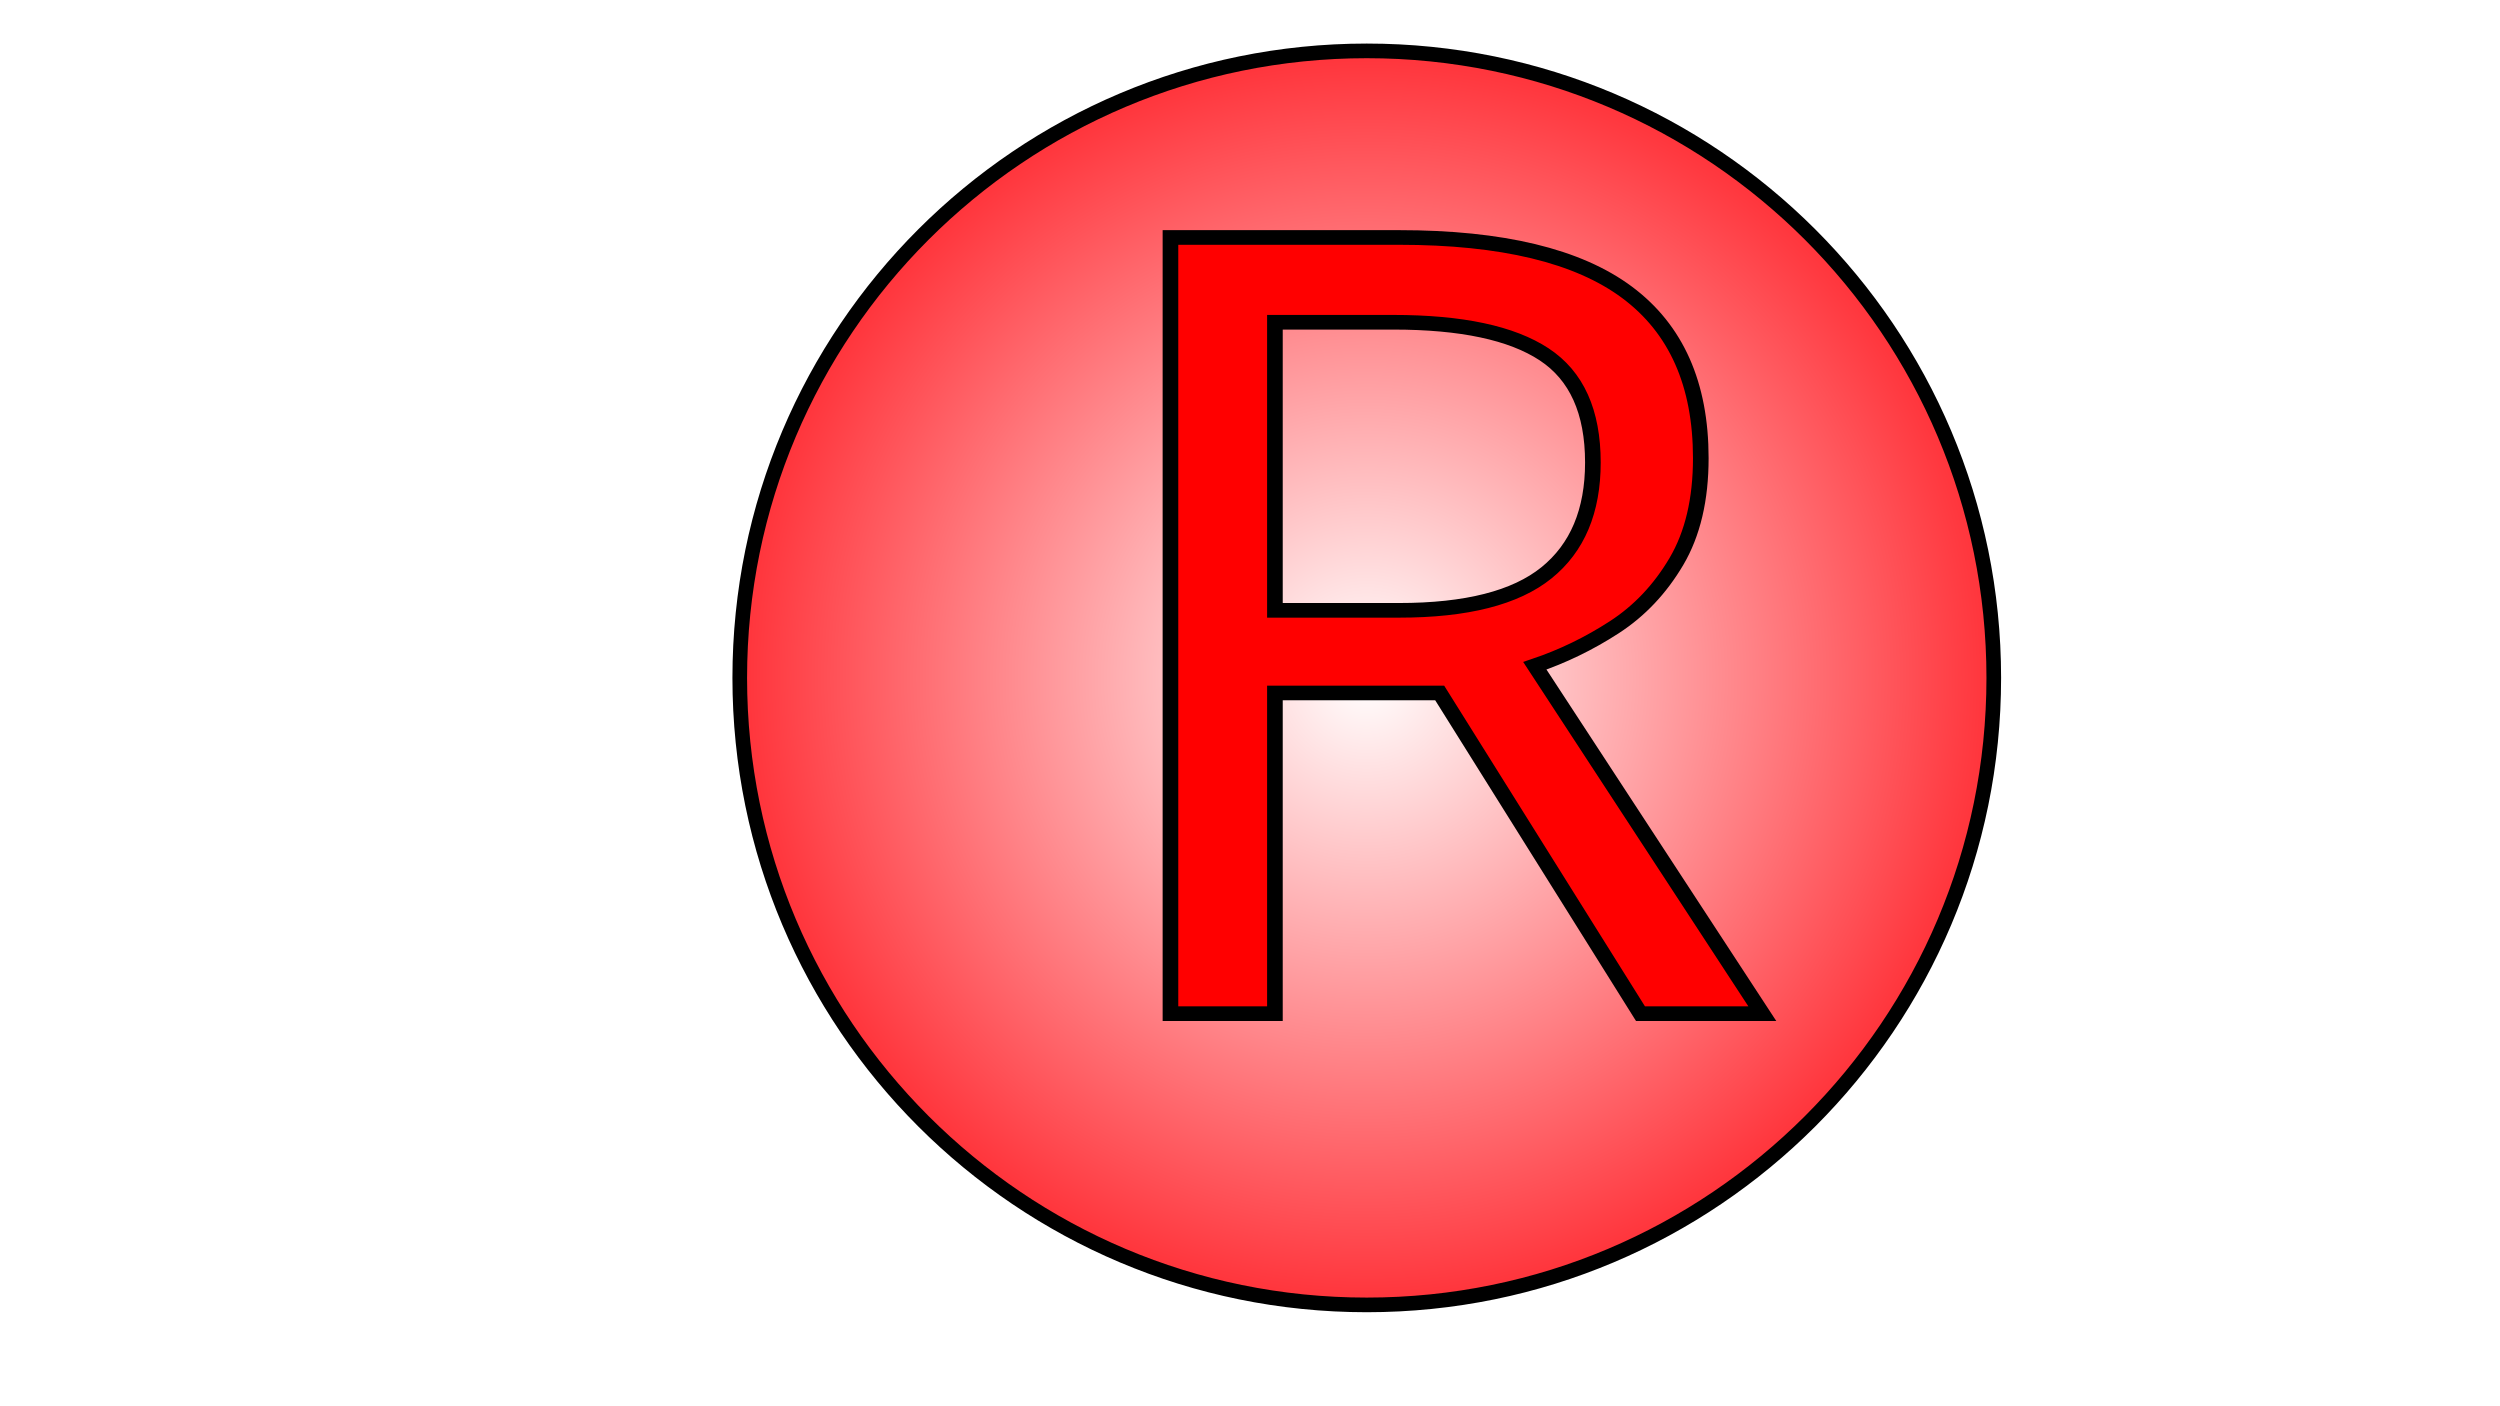
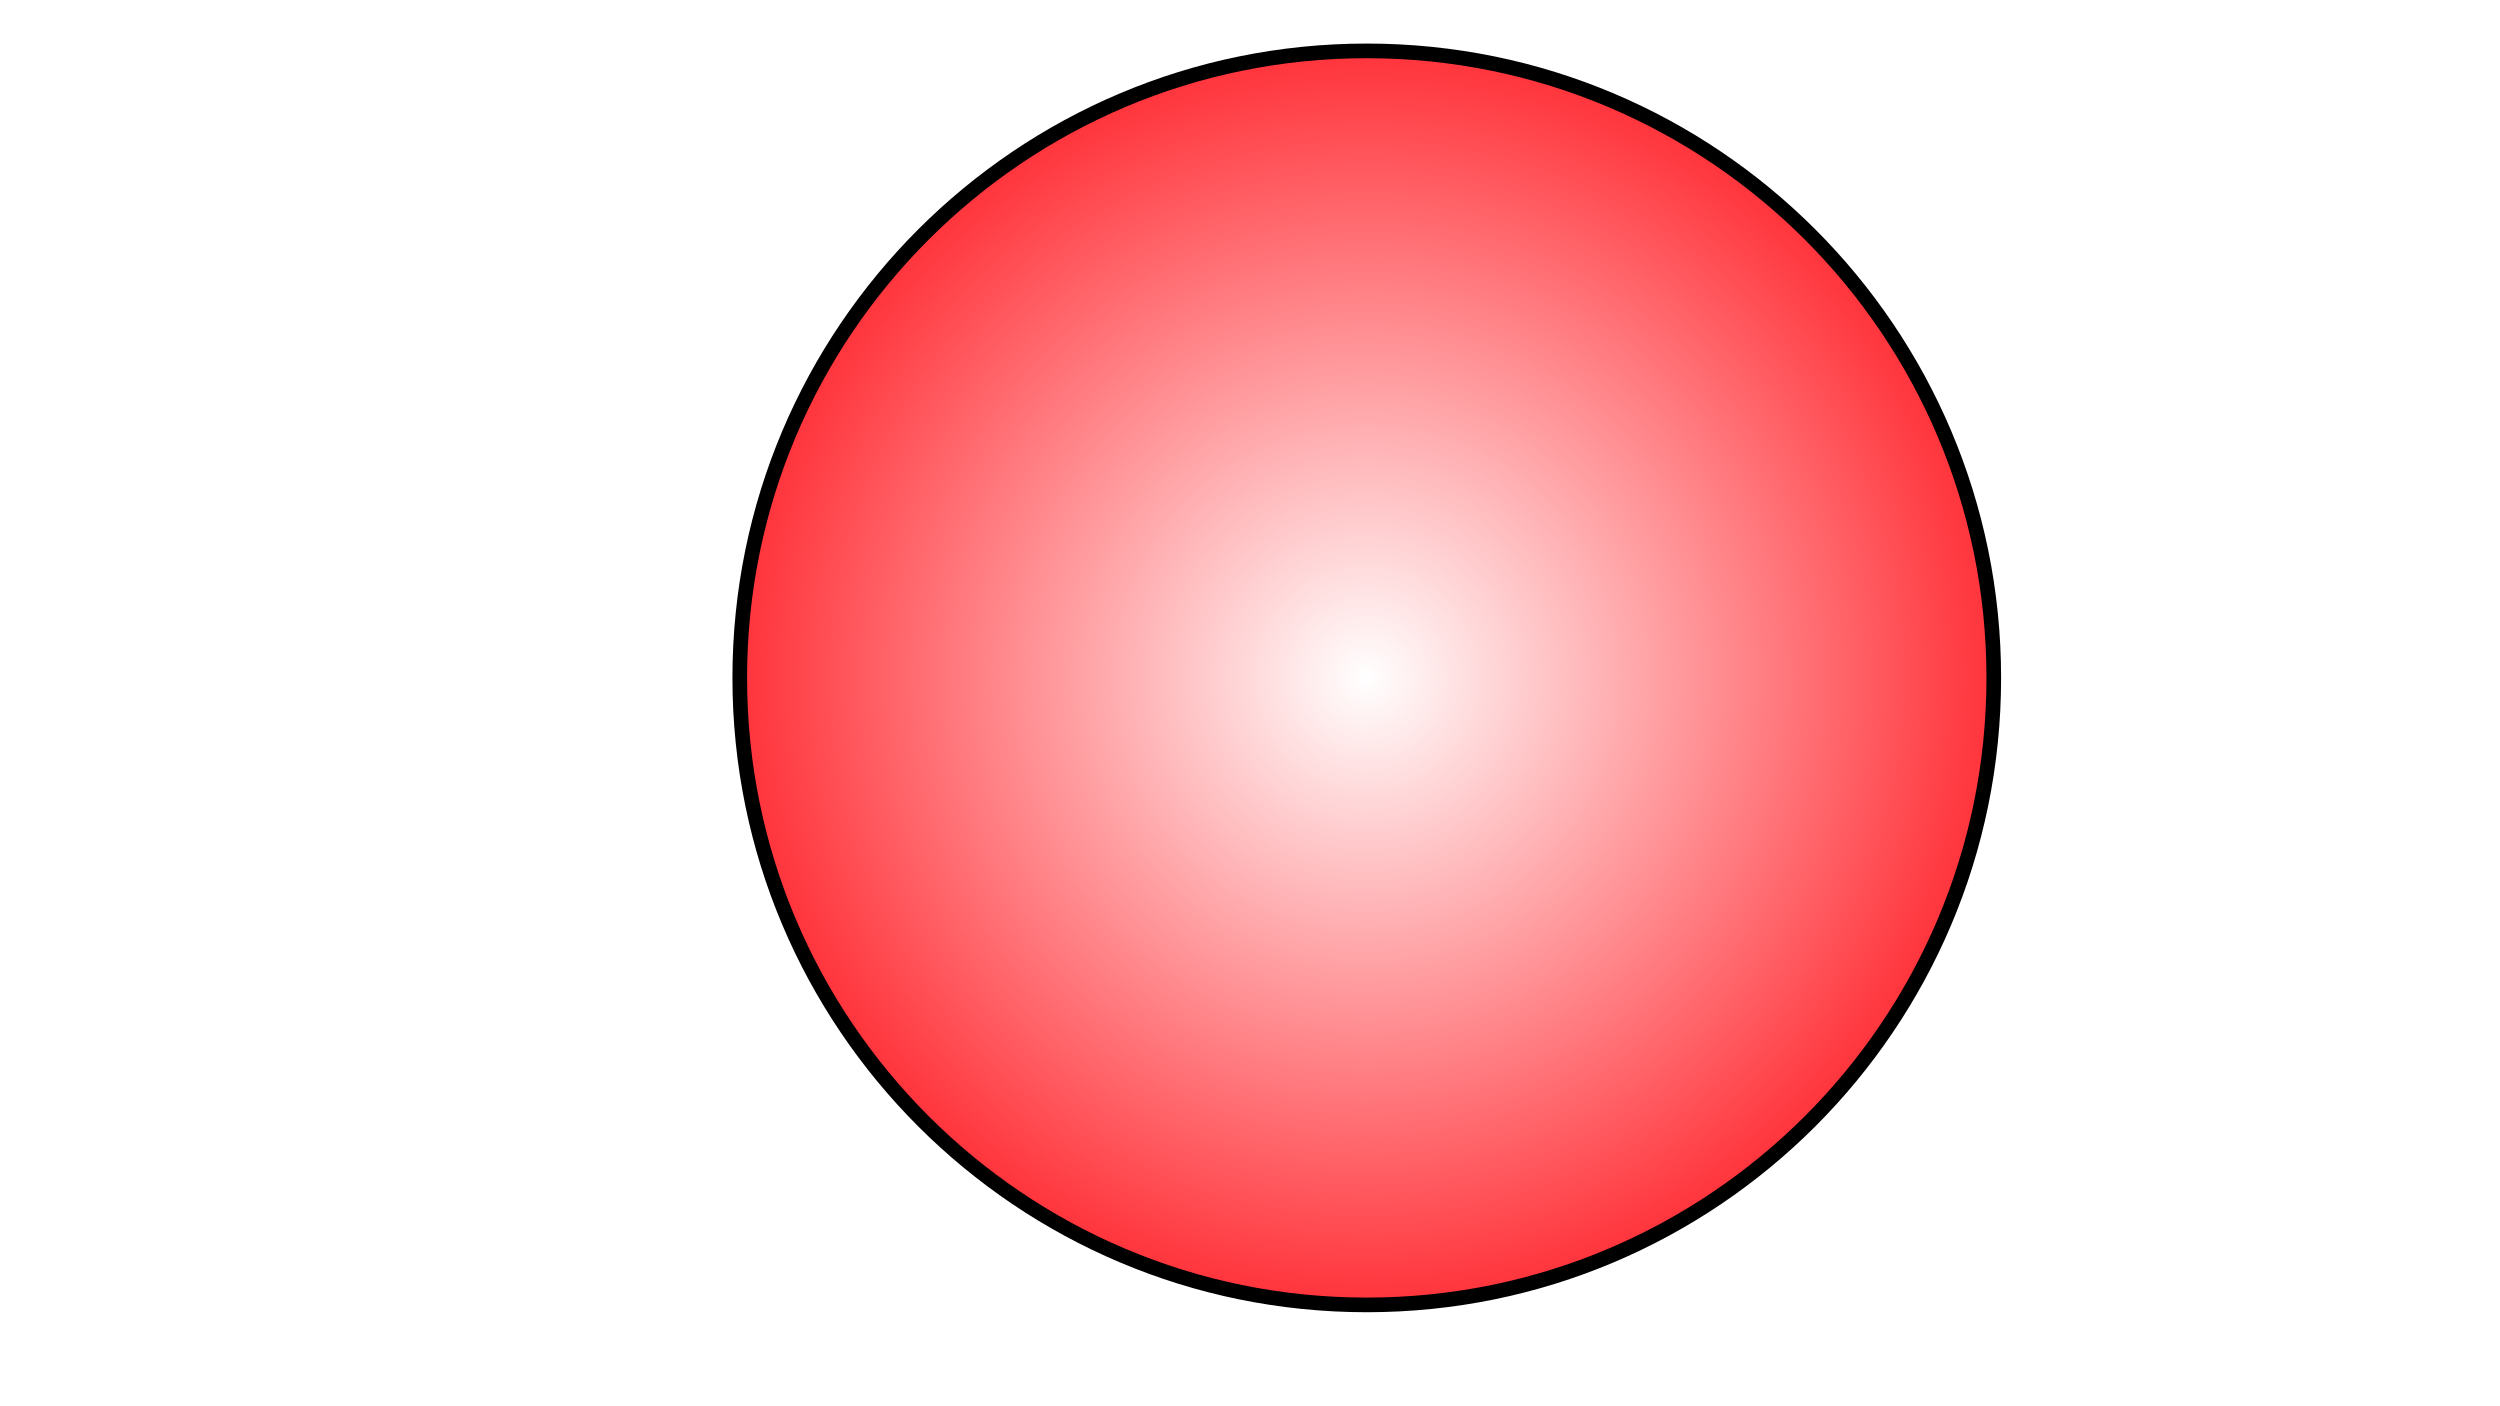
<svg xmlns="http://www.w3.org/2000/svg" version="1.1" id="Layer_1" x="0px" y="0px" viewBox="0 0 1366 768" style="enable-background:new 0 0 1366 768;" xml:space="preserve">
-   <style type="text/css">
+   <defs id="defs3801" />
+   <style type="text/css" id="style3785">
	.st0{fill:url(#SVGID_1_);stroke:#000000;stroke-width:8;stroke-miterlimit:10;}
	.st1{fill:#FF0000;stroke:#000000;stroke-width:8;stroke-miterlimit:10;}
	.st2{font-family:'BodoniSvtyTwoITCTT-Book';}
	.st3{font-size:593.98px;}
</style>
-   <g>
+   <g id="g3796">
    <radialGradient id="SVGID_1_" cx="746.8" cy="394.4" r="342.6" gradientTransform="matrix(1 0 0 1 0 -24)" gradientUnits="userSpaceOnUse">
-       <stop offset="0" style="stop-color:#FFFFFF" />
-       <stop offset="1" style="stop-color:#FF333A" />
+       <stop offset="0" style="stop-color:#FFFFFF" id="stop3787" />
+       <stop offset="1" style="stop-color:#FF333A" id="stop3789" />
    </radialGradient>
-     <path class="st0" d="M746.8,713L746.8,713c-189.2,0-342.6-153.4-342.6-342.6l0,0c0-189.2,153.4-342.6,342.6-342.6l0,0   c189.2,0,342.6,153.4,342.6,342.6l0,0C1089.4,559.6,936,713,746.8,713z" />
-     <text transform="matrix(1.0675 0 0 1 578.0391 553.8613)" class="st1 st2 st3">R</text>
+     <path class="st0" d="M746.8,713L746.8,713c-189.2,0-342.6-153.4-342.6-342.6l0,0c0-189.2,153.4-342.6,342.6-342.6l0,0   c189.2,0,342.6,153.4,342.6,342.6l0,0C1089.4,559.6,936,713,746.8,713z" id="path3792" />
+     <text transform="matrix(1.0675,0,0,1,578.0391,553.8613)" class="st1 st2 st3" id="text3794" style="font-size:593.98px;font-family:BodoniSvtyTwoITCTT-Book;fill:#ff0000;stroke:#000000;stroke-width:8;stroke-miterlimit:10" />
+     <flowRoot xml:space="preserve" id="flowRoot3805" style="font-style:normal;font-variant:normal;font-weight:normal;font-stretch:normal;font-size:40px;line-height:1.25;font-family:'Bernard MT Condensed';-inkscape-font-specification:'Bernard MT Condensed, ';letter-spacing:0px;word-spacing:0px;fill:#000000;fill-opacity:1;stroke:none" transform="matrix(17.78318,0,0,14.70878,-9599.522,-2878.359)">
+       <flowRegion id="flowRegion3807" style="font-style:normal;font-variant:normal;font-weight:normal;font-stretch:normal;font-family:'Bernard MT Condensed';-inkscape-font-specification:'Bernard MT Condensed, '">
+         <rect id="rect3809" width="386.832" height="411.009" x="572.189" y="195.811" style="font-style:normal;font-variant:normal;font-weight:normal;font-stretch:normal;font-family:'Bernard MT Condensed';-inkscape-font-specification:'Bernard MT Condensed, '" />
+       </flowRegion>
+       <flowPara id="flowPara3811">2</flowPara>
+     </flowRoot>
  </g>
</svg>
